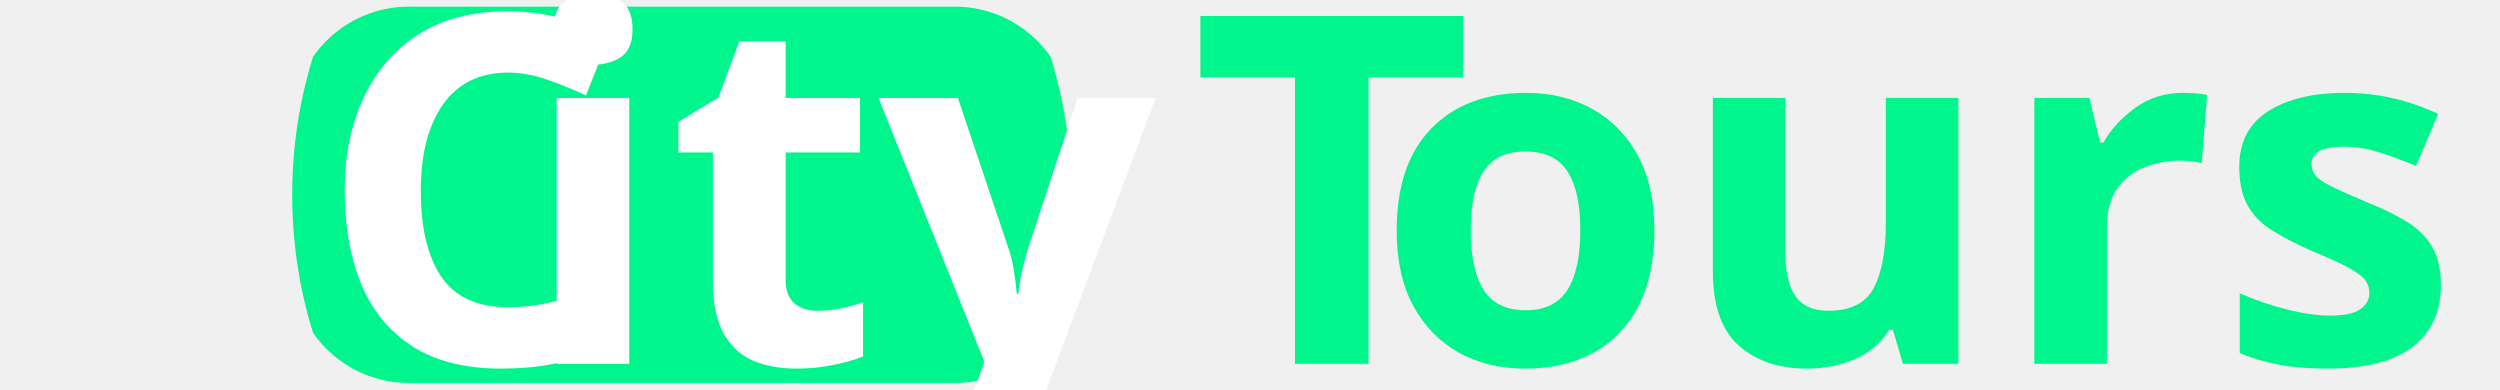
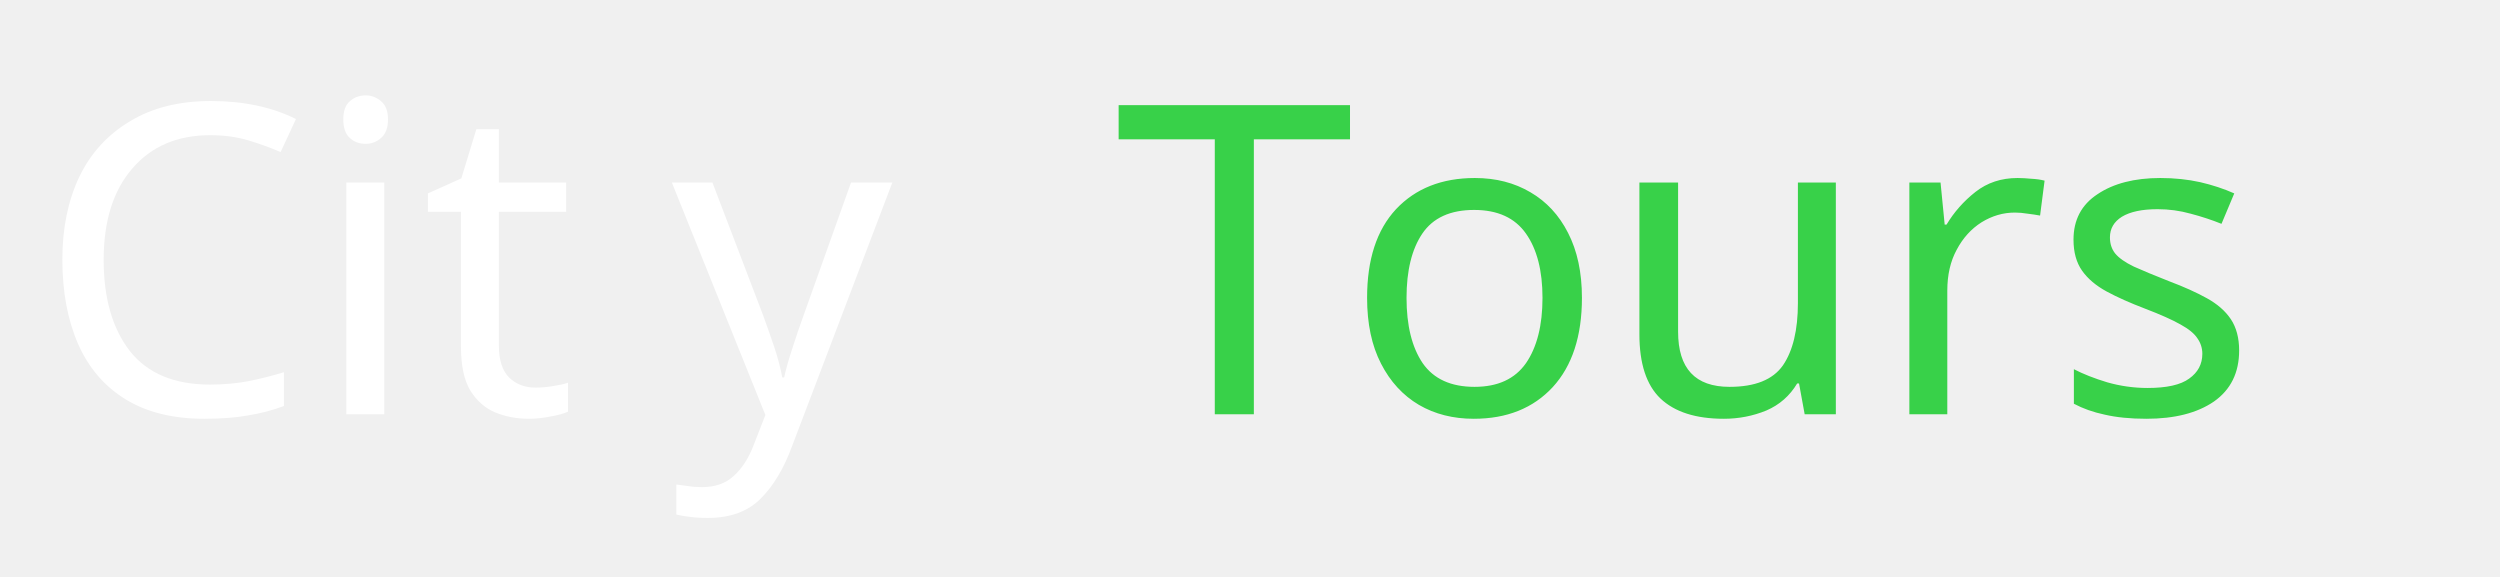
- <svg xmlns="http://www.w3.org/2000/svg" width="100%" height="100%" viewBox="0 0 154 24" version="1.1" xml:space="preserve" style="fill-rule:evenodd;clip-rule:evenodd;stroke-linejoin:round;stroke-miterlimit:2;">
-   <g id="Layer1">
-     <g transform="matrix(1.77778,0,0,1.94565,-83.3333,-22.0489)">
-       <clipPath id="_clip1">
-         <path d="M84,15.236C84,13.198 82.189,11.543 79.958,11.543L61.042,11.543C58.811,11.543 57,13.198 57,15.236L57,19.764C57,21.802 58.811,23.457 61.042,23.457L79.958,23.457C82.189,23.457 84,21.802 84,19.764L84,15.236Z" />
-       </clipPath>
-       <g clip-path="url(#_clip1)">
-         <circle cx="70.5" cy="17.5" r="13.5" style="fill:rgb(0,245,140);" />
+ <svg xmlns="http://www.w3.org/2000/svg" width="100%" height="100%" viewBox="0 0 104 24" version="1.1" xml:space="preserve" style="fill-rule:evenodd;clip-rule:evenodd;stroke-linejoin:round;stroke-miterlimit:2;">
+   <g transform="matrix(1,0,0,1,-24,0)">
+     <g transform="matrix(1,0,0,1,21.5,1.042)">
+       <g id="Layer1">
+         <g>
+           <text x="4px" y="16.191px" style="font-family:'Cocogoose';font-size:18px;fill:white;">Cit<tspan x="30.433px " y="16.191px ">y</tspan>
+           </text>
+           <text x="48.847px" y="16.191px" style="font-family:'Cocogoose';font-size:18px;fill:rgb(56,209,73);">T<tspan x="58.387px 71.644px 84.649px 94.531px " y="16.191px 16.191px 16.191px 16.191px ">ours</tspan>
+           </text>
+         </g>
      </g>
-     </g>
-     <g transform="matrix(1,0,0,1,15.5,0.0419999)">
-       <text x="4px" y="22.368px" style="font-family:'Bison-Bold', 'Bison';font-weight:700;font-size:30px;fill:white;">C<tspan x="16.45px 22.9px 34.54px " y="22.368px 22.368px 22.368px ">ity</tspan>
-       </text>
-       <text x="57.85px" y="22.368px" style="font-family:'Bison-Bold', 'Bison';font-weight:700;font-size:30px;fill:rgb(0,245,140);">T<tspan x="69.19px 81.76px 94.57px 107.29px " y="22.368px 22.368px 22.368px 22.368px ">ours</tspan>
-       </text>
    </g>
  </g>
</svg>
